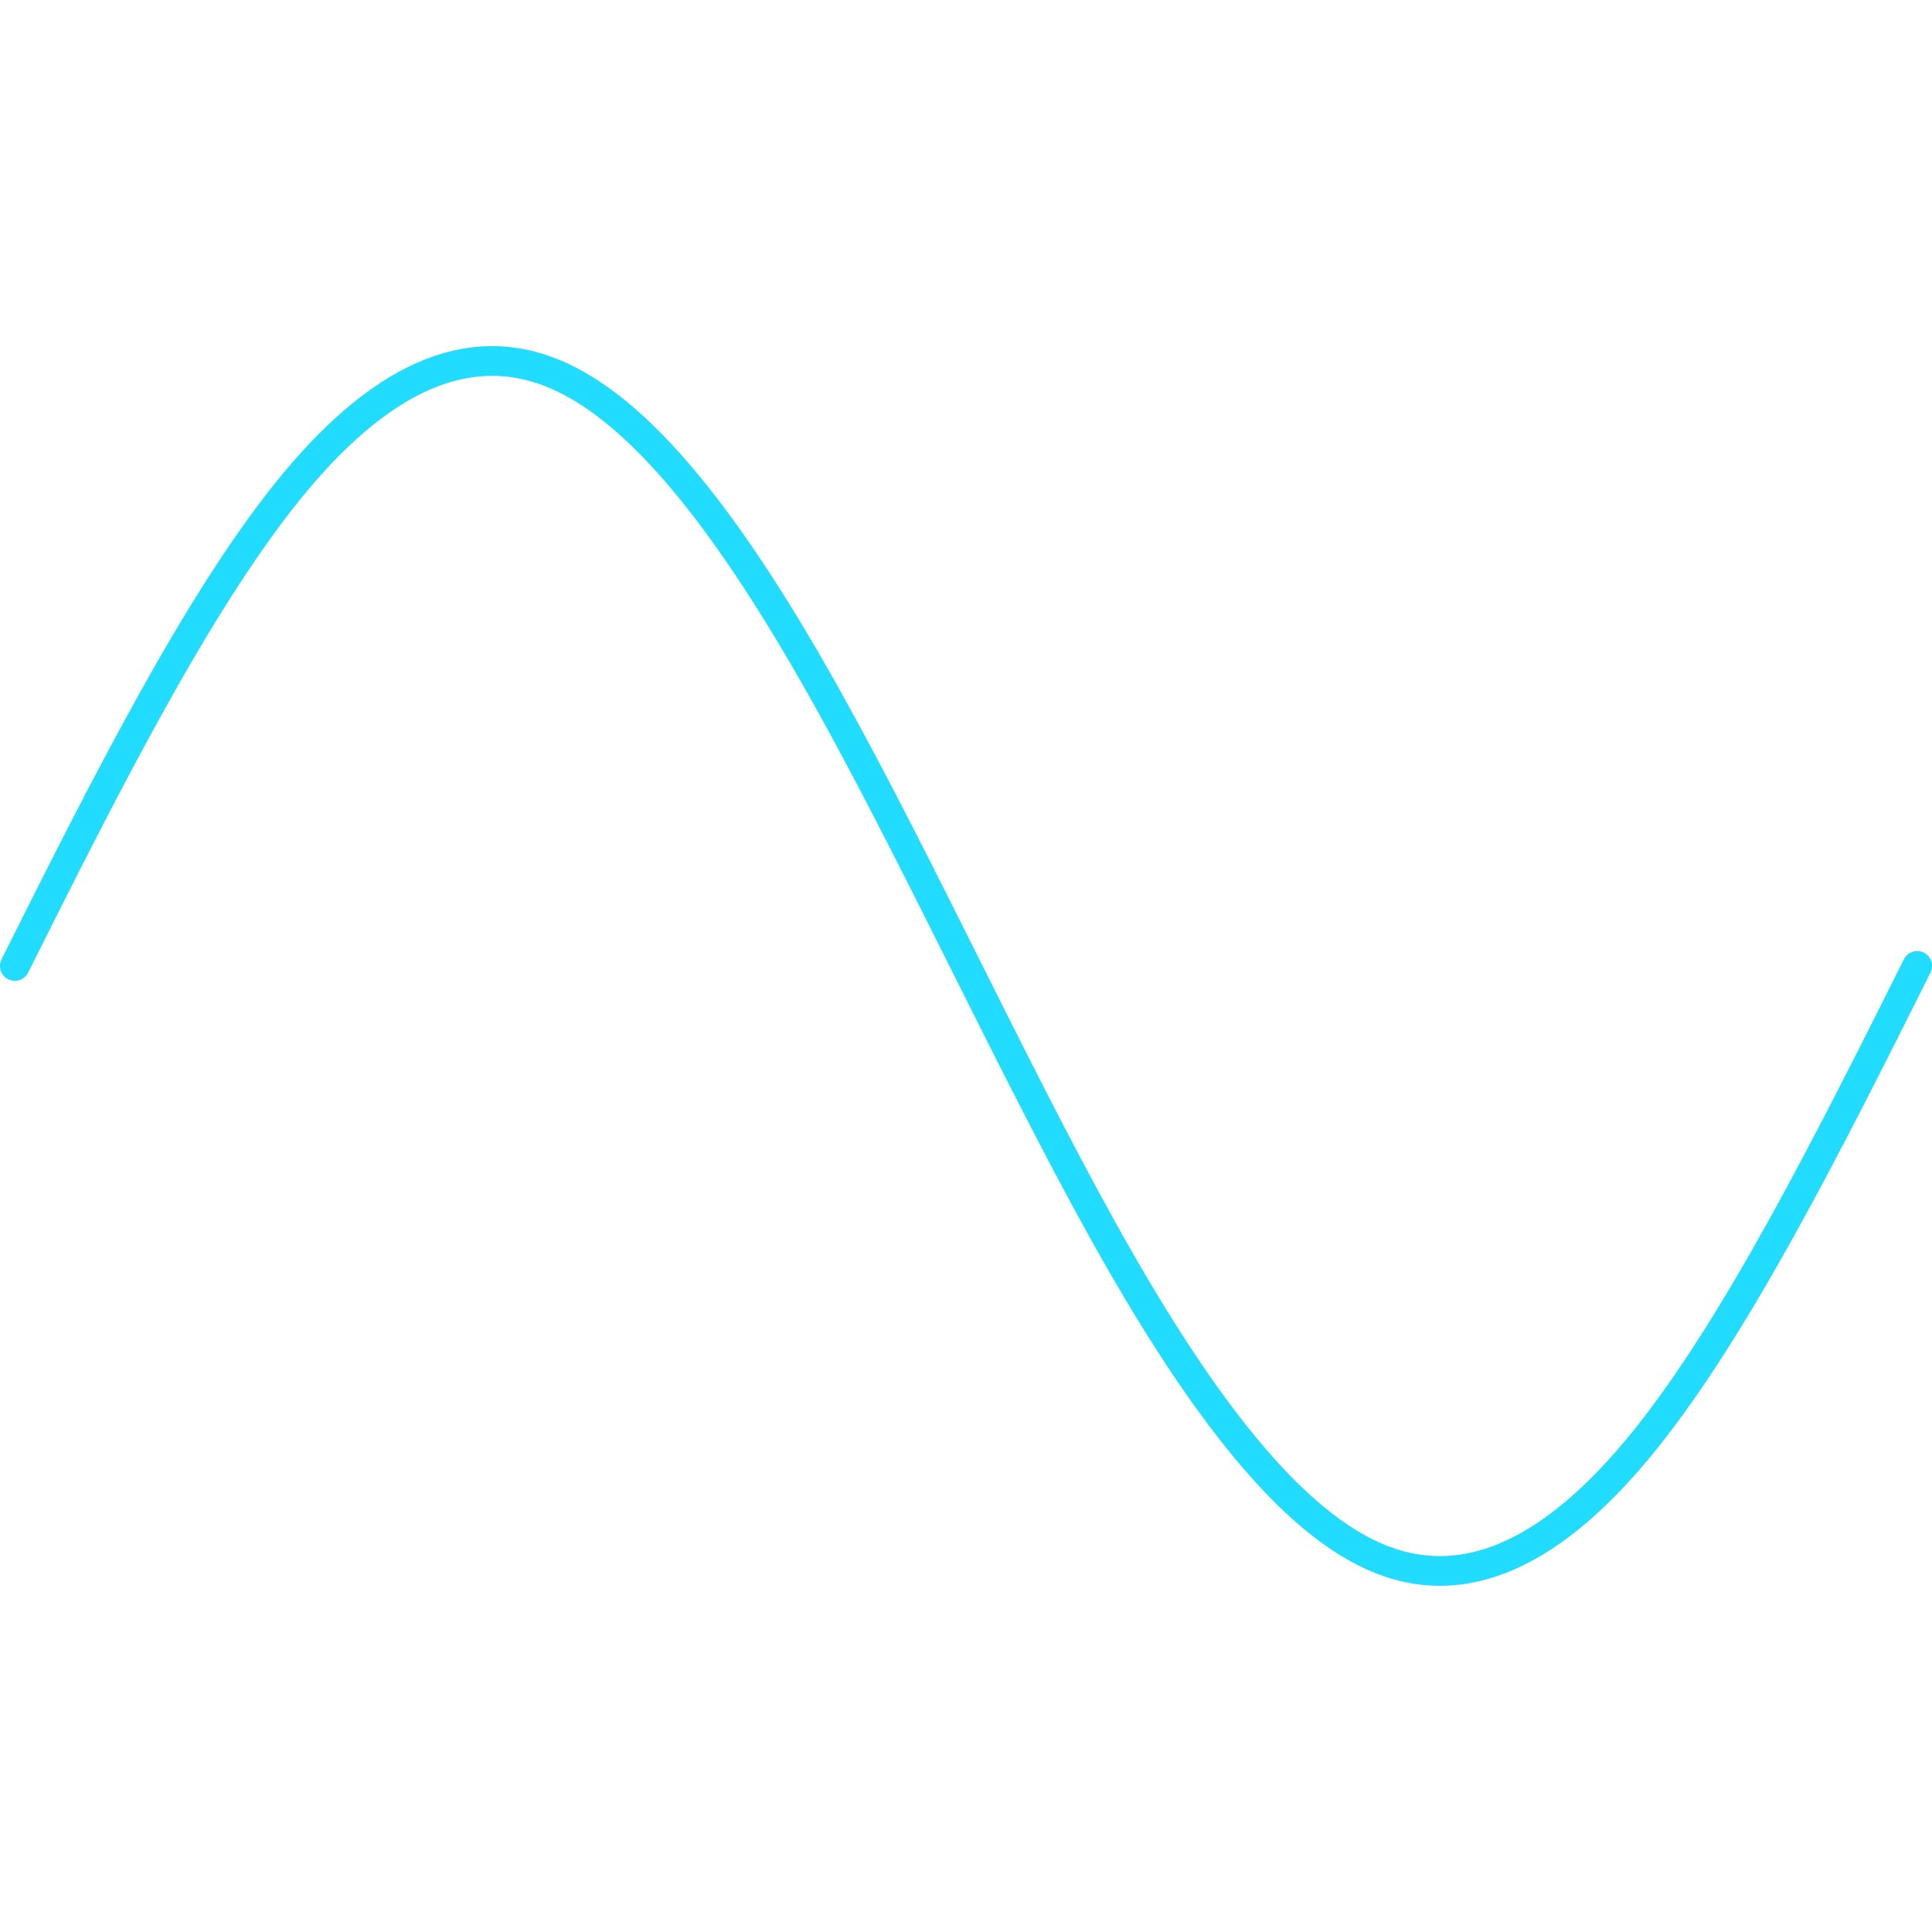
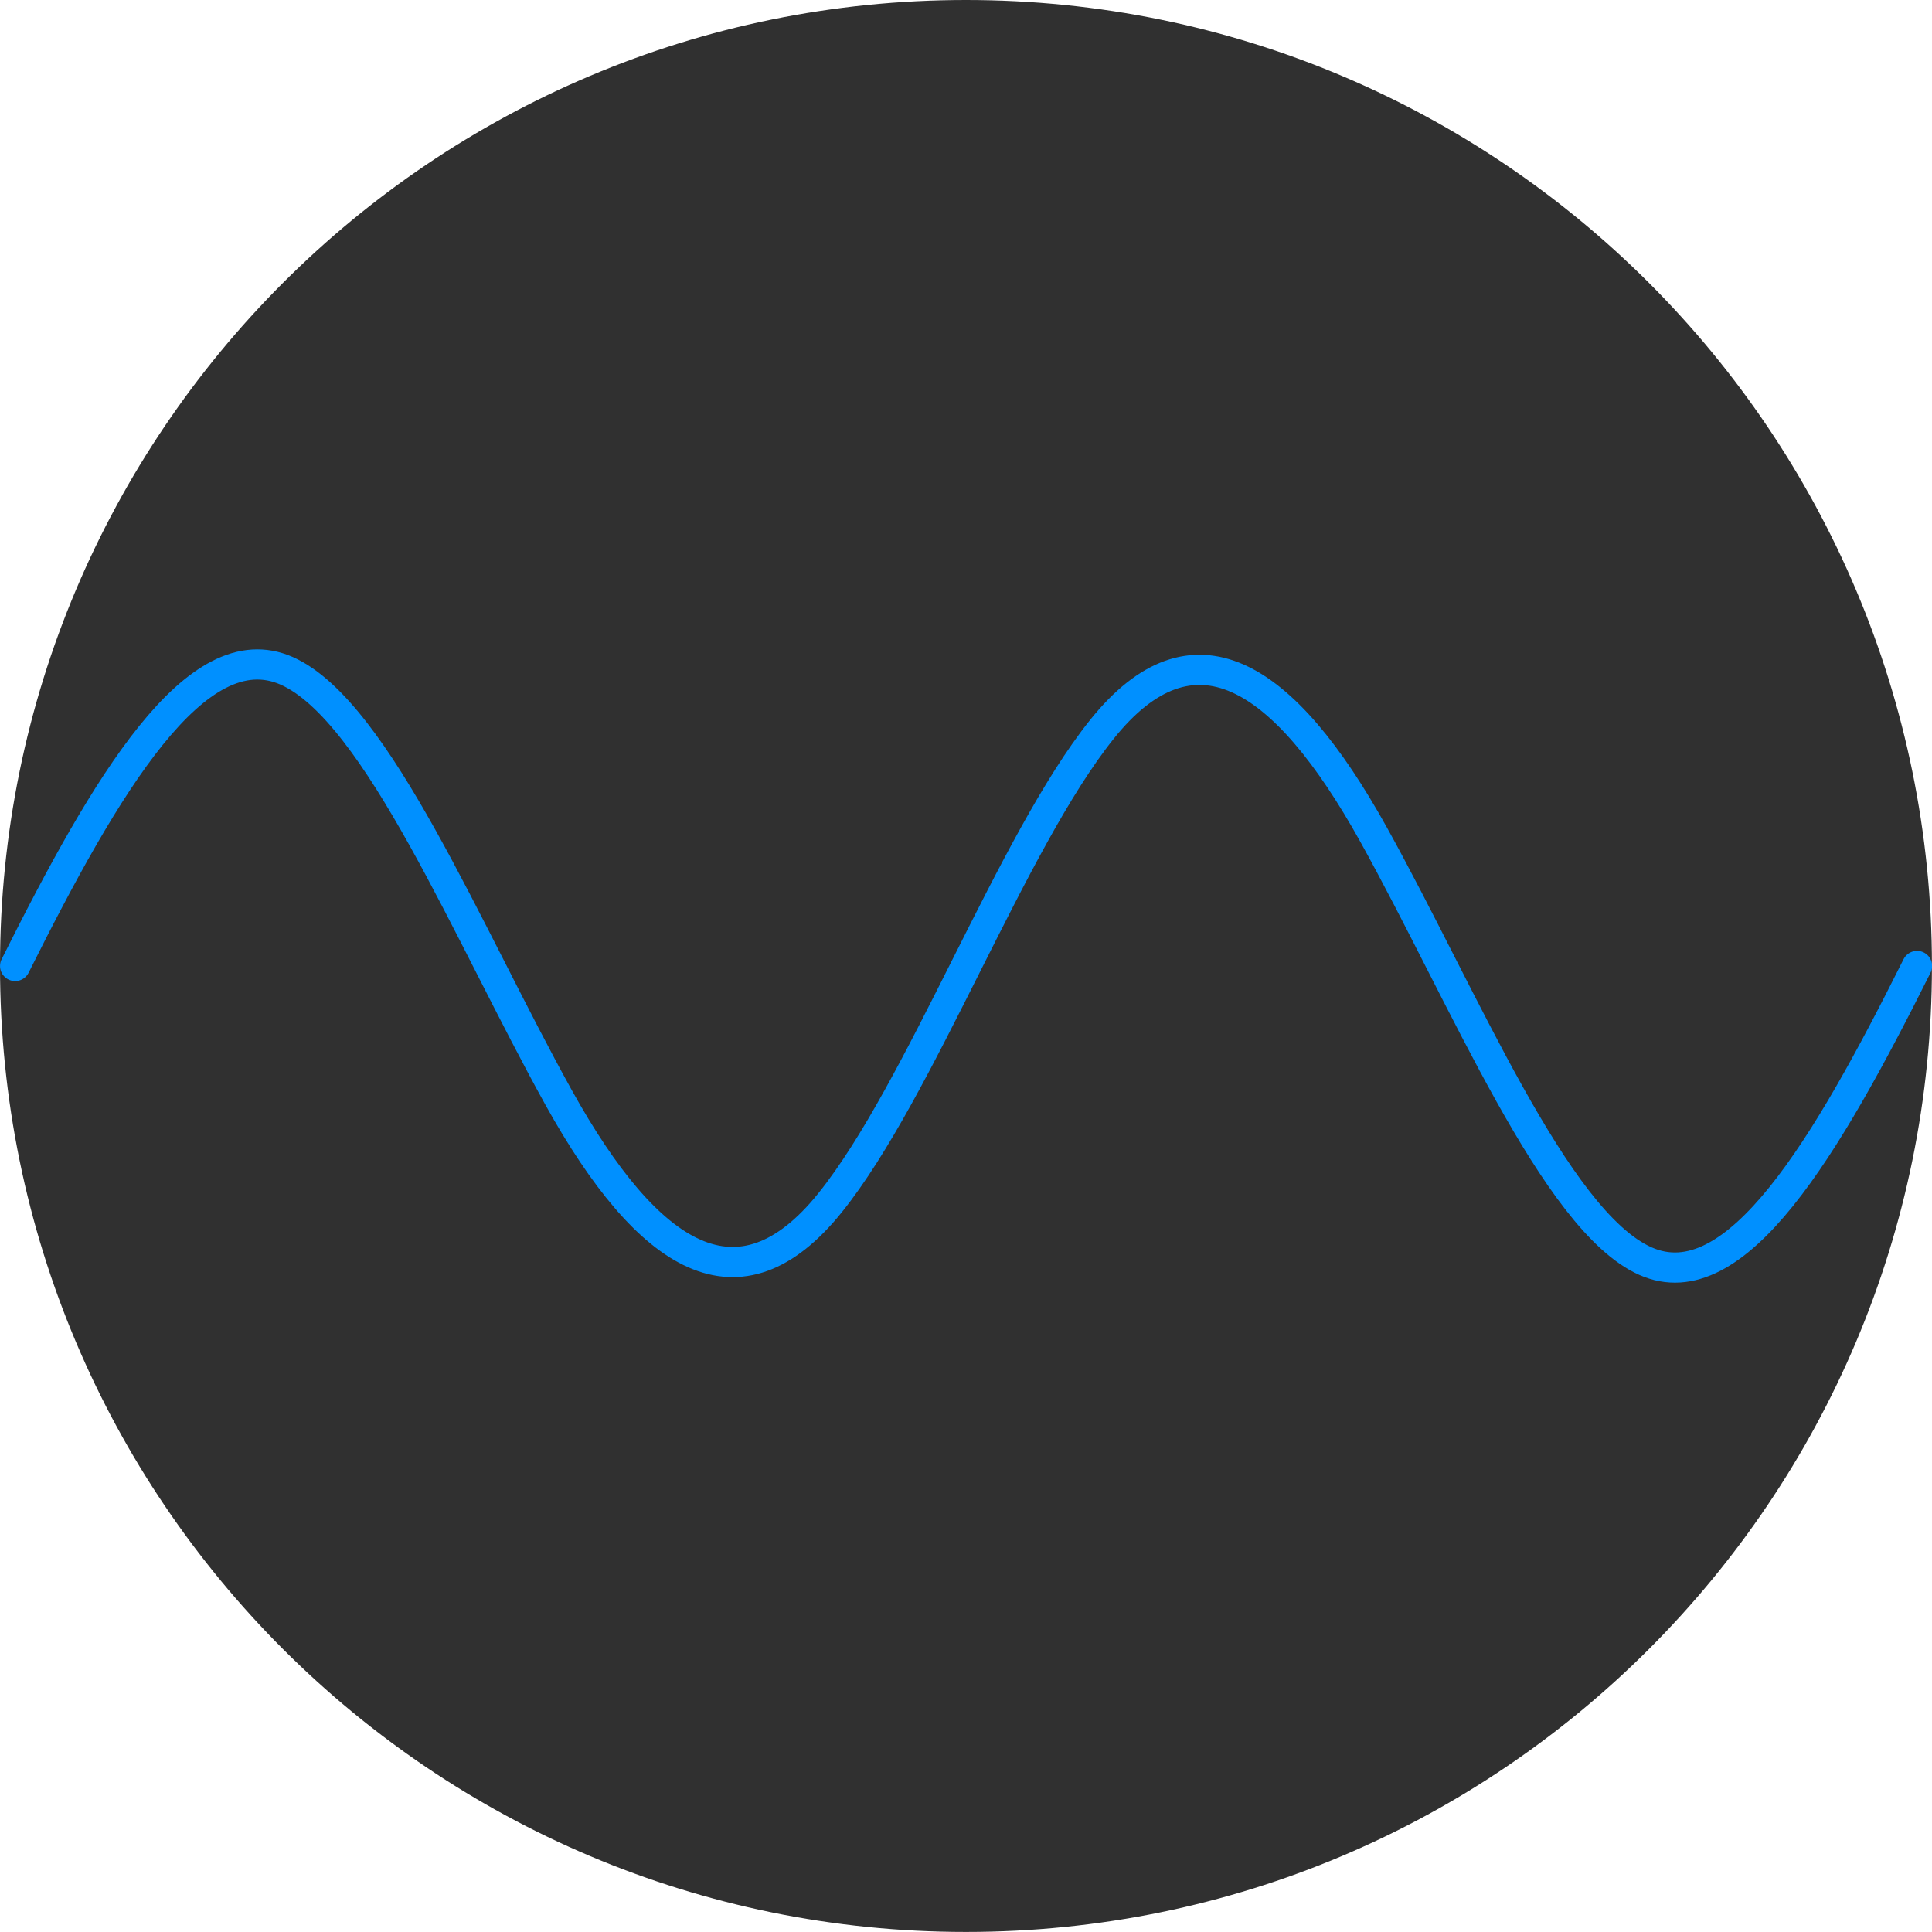
<svg xmlns="http://www.w3.org/2000/svg" width="128" height="128" viewBox="0 0 33.867 33.867" version="1.1" id="svg1">
  <defs id="defs1" />
  <g id="layer1">
-     <path style="fill:none;stroke:#21dcff;stroke-width:0.521;stroke-linecap:round;stroke-opacity:1" d="m 0.26,16.933 c 1.588,-3.176 3.176,-6.317 4.764,-8.299 1.588,-1.981 3.176,-2.755 4.764,-2.05 1.588,0.705 3.176,2.882 4.764,5.743 1.588,2.861 3.176,6.349 4.764,9.211 1.588,2.862 3.176,5.035 4.764,5.743 1.588,0.708 3.176,-0.071 4.764,-2.05 1.588,-1.979 3.176,-5.123 4.764,-8.299" title="4*sin(0.5*x)" id="path1" />
+     <circle style="fill:#303030;stroke:none;stroke-width:0.529;stroke-linecap:round;fill-opacity:1" id="path2" cx="16.933" cy="16.933" r="16.933" />
+     <path style="fill:none;stroke:#21dcff;stroke-width:0.521;stroke-linecap:round;stroke-opacity:1" d="m 52.236,4.033 c 1.588,-3.176 3.176,-6.317 4.764,-8.299 1.588,-1.981 3.176,-2.755 4.764,-2.05 1.588,0.705 3.176,2.882 4.764,5.743 1.588,2.861 3.176,6.349 4.764,9.211 1.588,2.862 3.176,5.035 4.764,5.743 1.588,0.708 3.176,-0.071 4.764,-2.05 1.588,-1.979 3.176,-5.123 4.764,-8.299" title="4*sin(0.5*x)" id="path1" />
+     <path style="fill:none;fill-opacity:1;stroke:#21dcff;stroke-width:0.529;stroke-linecap:round;stroke-dasharray:none;stroke-opacity:1" d="m 52.241,15.433 c 1.587,-2.381 3.175,-4.737 4.762,-6.222 1.587,-1.486 3.175,-2.066 4.763,-1.537 1.588,0.529 3.175,2.161 4.763,4.306 1.587,2.145 3.175,4.761 4.763,6.906 1.587,2.146 3.175,3.775 4.763,4.306 1.587,0.531 3.175,-0.053 4.763,-1.537 1.587,-1.484 3.175,-3.841 4.763,-6.222" title="3*sin(0.5*x)" id="path3" />
+     <path style="fill:none;fill-opacity:1;stroke:#21dcff;stroke-width:0.529;stroke-linecap:round;stroke-dasharray:none;stroke-opacity:1" d="m 21.64,41.759 c 1.587,-1.587 3.175,-3.158 4.762,-4.148 1.587,-0.99 3.175,-1.377 4.763,-1.024 1.588,0.352 3.175,1.441 4.763,2.871 1.587,1.43 3.175,3.174 4.763,4.604 1.587,1.431 3.175,2.517 4.763,2.871 1.587,0.354 3.175,-0.035 4.763,-1.025 1.587,-0.989 3.175,-2.561 4.763,-4.148" title="2*sin(0.5*x)" id="path4" />
+     <path style="fill:none;fill-opacity:1;stroke:#0090ff;stroke-width:0.529;stroke-linecap:round;stroke-dasharray:none;stroke-opacity:1" d="m 0.265,16.933 c 1.587,-3.175 3.175,-5.876 4.762,-5.173 1.587,0.704 3.175,4.613 4.763,7.475 1.588,2.862 3.175,3.824 4.763,1.846 1.587,-1.977 3.175,-6.315 4.763,-8.296 1.587,-1.982 3.175,-1.013 4.763,1.846 1.587,2.859 3.175,6.766 4.763,7.475 1.587,0.709 3.175,-1.998 4.763,-5.173" title="2*sin(x)" id="path5" />
  </g>
</svg>
